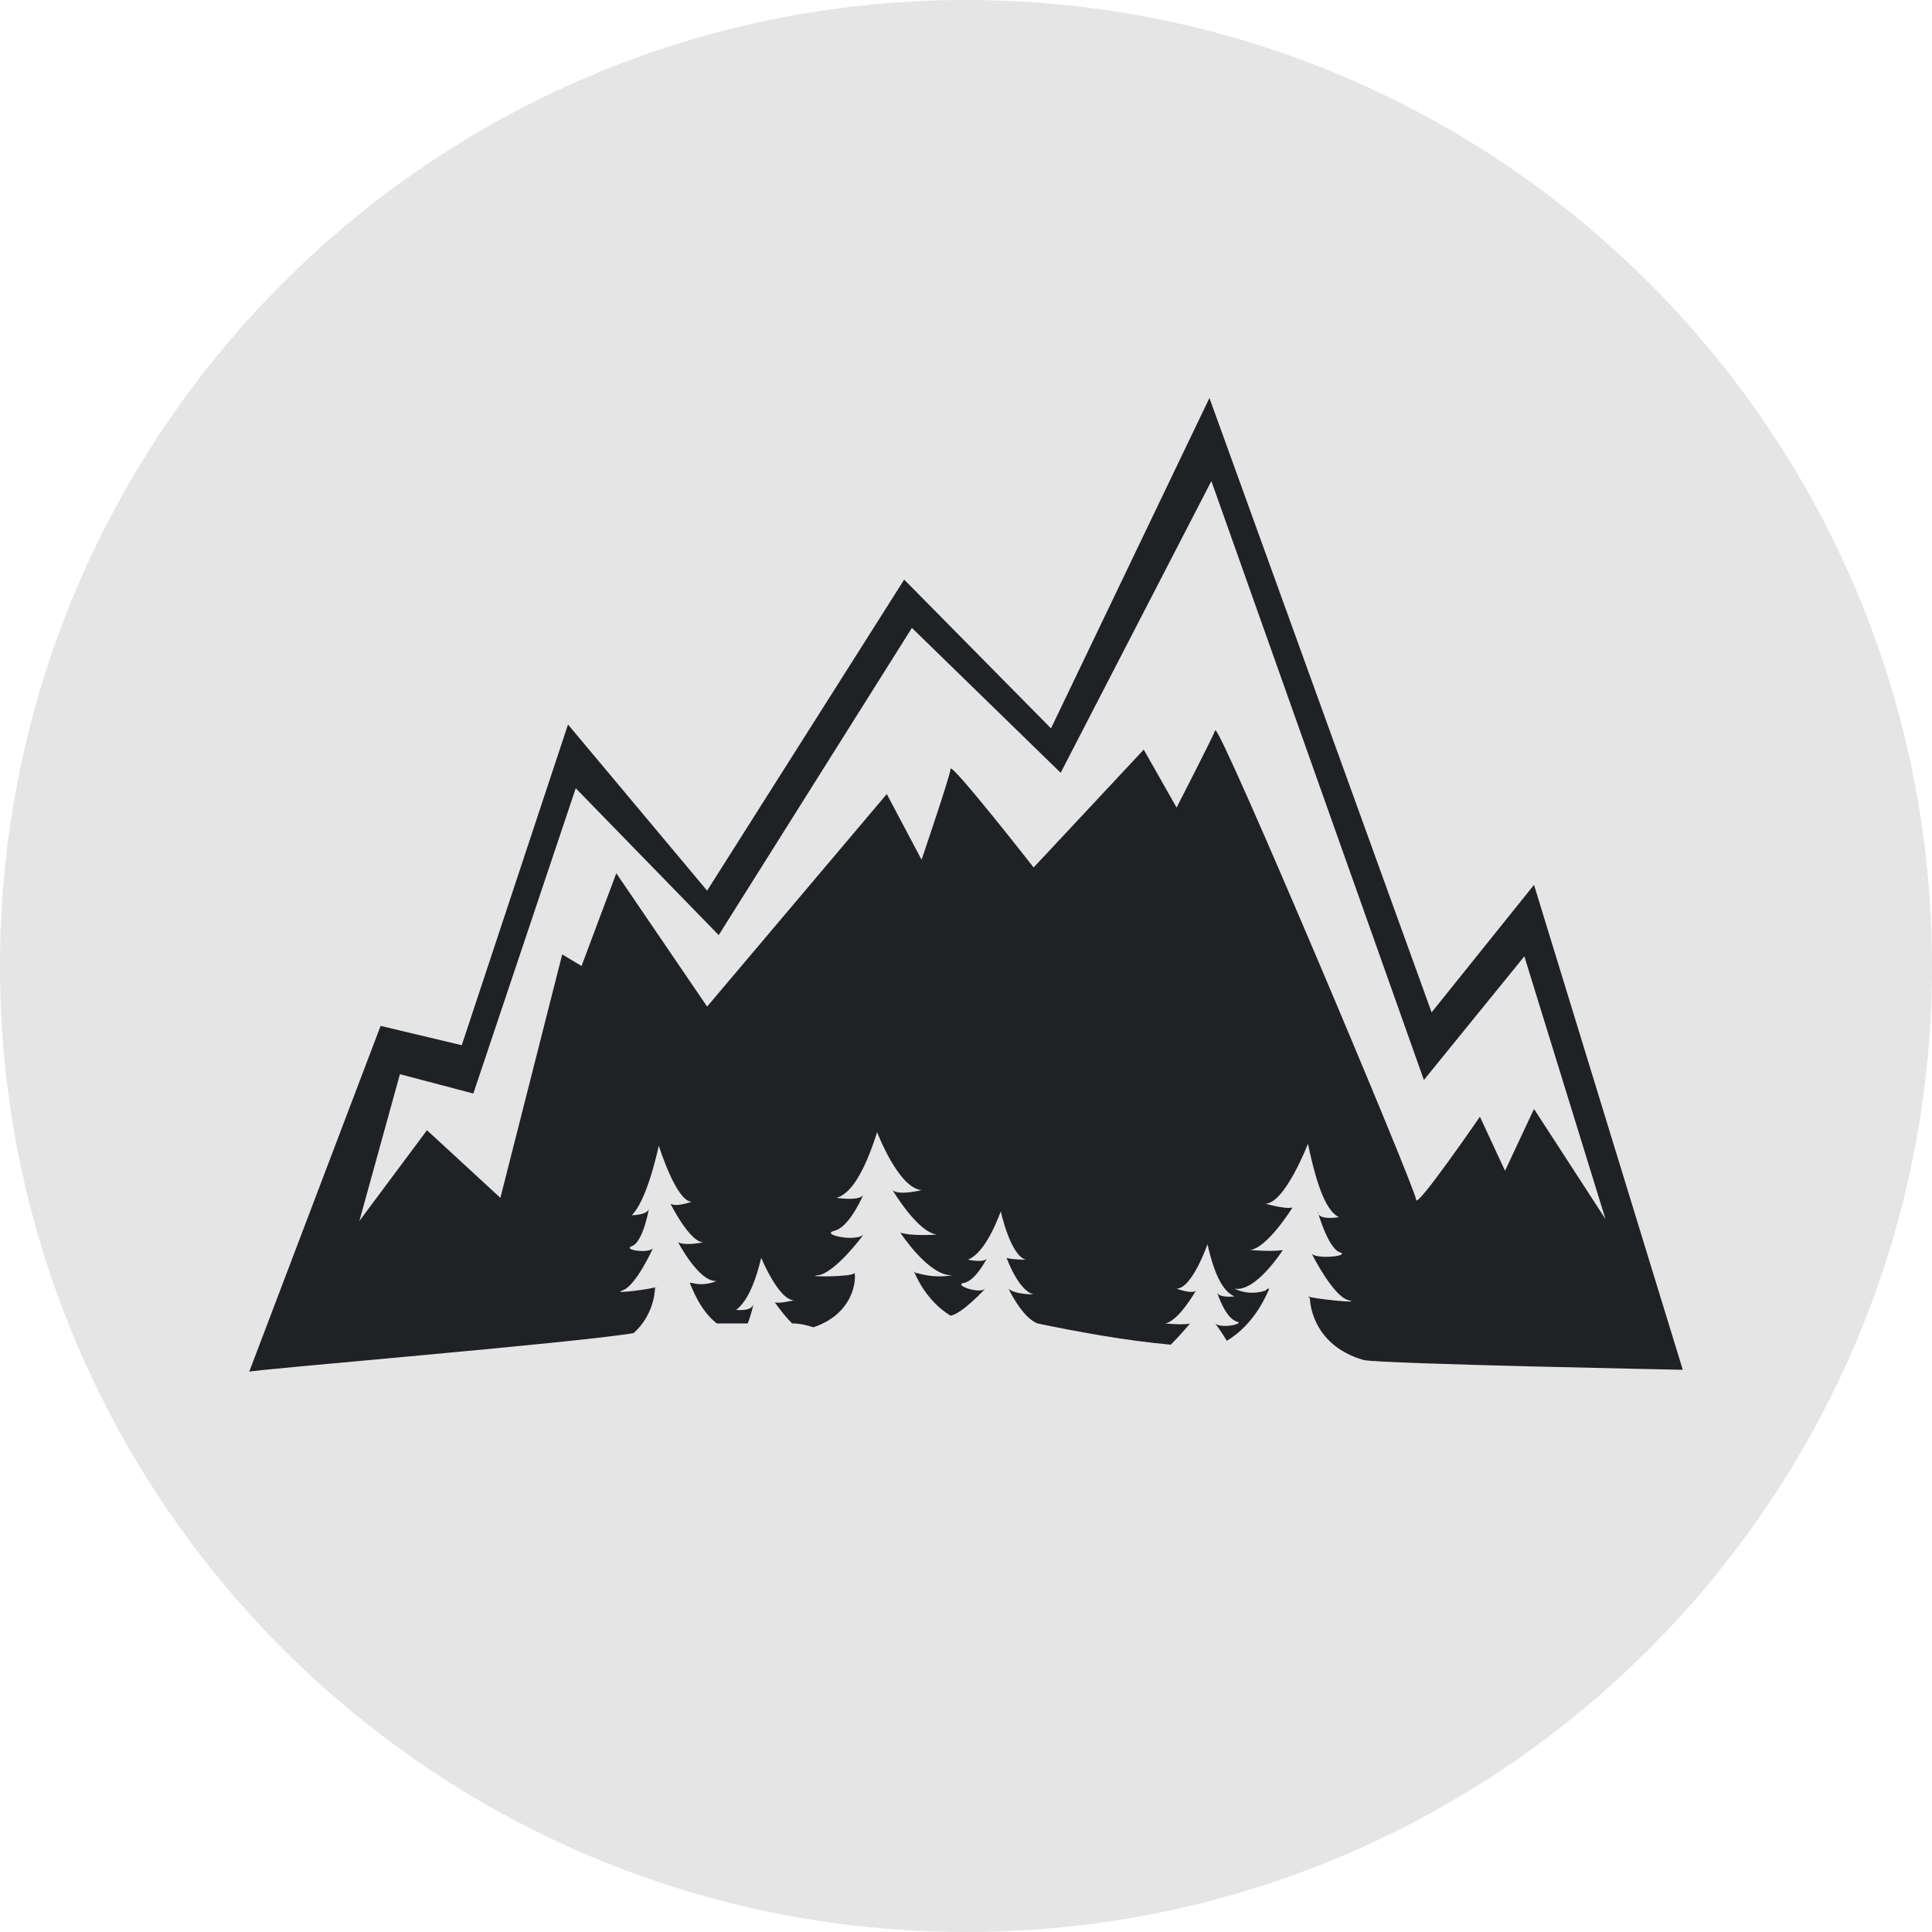
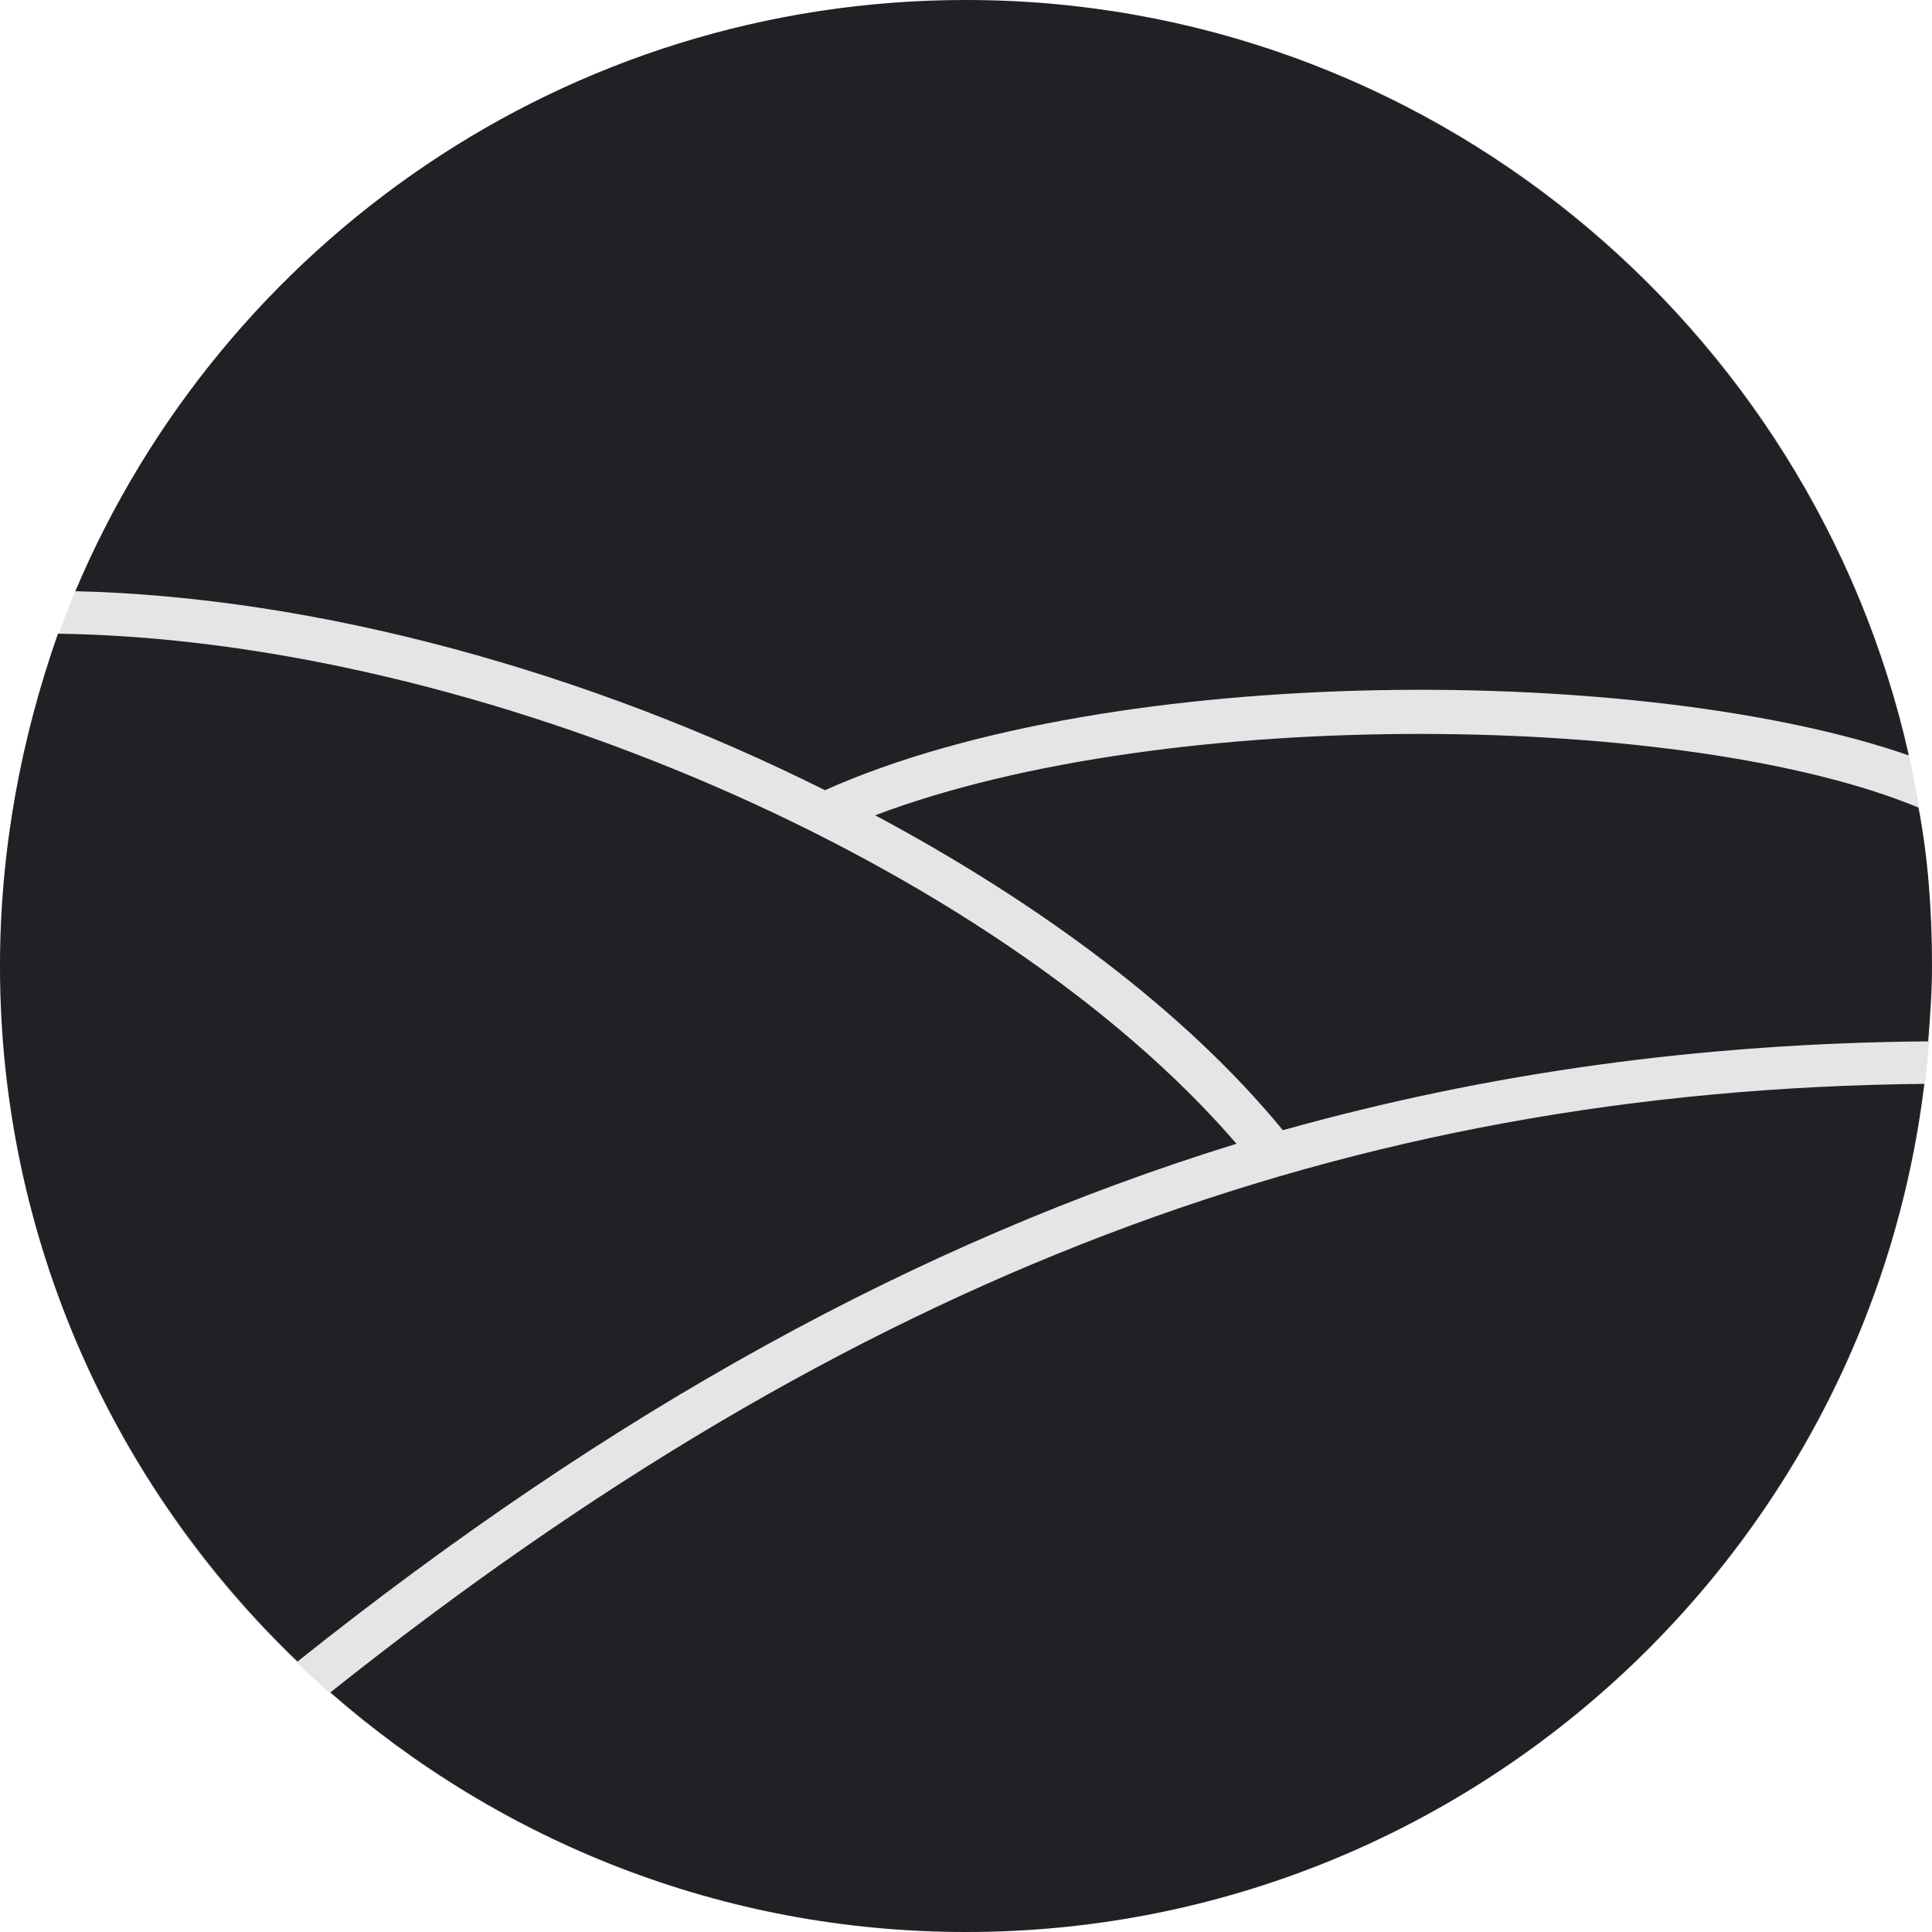
- <svg xmlns="http://www.w3.org/2000/svg" viewBox="0 0 100 100" isolation="isolate">
+ <svg xmlns="http://www.w3.org/2000/svg" viewBox="0 0 100 100">
  <circle fill="#e5e5e5" cx="50" cy="50" r="50" />
-   <path fill="#202124" d="M32.8 69C33.9 68 33.9 66.7 33.9 66.7 33.9 66.7 33.9 66.6 34 66.6 33.9 66.7 31.6 67 32.2 66.8 32.9 66.6 33.8 64.6 33.8 64.6 33.6 64.9 32.2 64.7 32.7 64.5 33.3 64.3 33.6 62.5 33.6 62.5 33.6 62.9 32.7 62.9 32.7 62.9 33.1 62.5 33.6 61.5 34.1 59.3 34.1 59.3 35 62.2 35.8 62.2 35.8 62.2 35 62.5 34.7 62.3 34.7 62.3 35.7 64.3 36.4 64.3 36.4 64.3 35.5 64.5 35.1 64.3 35.1 64.3 36.2 66.4 37.1 66.3 37.1 66.3 36.5 66.6 35.8 66.4 35.7 66.4 35.7 66.4 35.7 66.4 35.8 66.6 36.2 67.8 37.1 68.5 37.7 68.5 38.2 68.5 38.7 68.5 38.9 68 39 67.5 39 67.5 38.9 67.9 38.1 67.8 38.1 67.8 38.5 67.5 39 66.8 39.4 65.1 39.4 65.1 40.3 67.3 41.1 67.3 41.1 67.3 40.3 67.5 40.1 67.4 40.1 67.4 40.5 68 41 68.5 41.4 68.5 41.8 68.6 42.1 68.7 44.5 67.9 44.3 65.7 44.2 65.9 44.2 66.1 41.4 66.1 42.4 66 43.3 65.8 44.7 63.9 44.7 63.9 44.3 64.3 42.4 63.9 43.2 63.7 44 63.5 44.7 61.8 44.7 61.8 44.6 62.2 43.3 62 43.3 62 44 61.8 44.7 60.8 45.4 58.6 45.4 58.6 46.5 61.5 47.7 61.6 47.7 61.6 46.5 61.9 46.2 61.6 46.2 61.6 47.5 63.8 48.5 63.9 48.5 63.9 47.2 64 46.6 63.8 46.6 63.8 48.1 66.1 49.3 66 49.3 66 48.5 66.2 47.5 65.9 47.4 65.9 47.4 65.9 47.3 65.8 47.4 66 47.9 67.3 49.2 68.1 49.8 68 51 66.7 51 66.7 50.7 67 49.3 66.5 49.9 66.4 50.5 66.3 51.1 65.1 51.1 65.1 51 65.4 50.1 65.2 50.1 65.2 50.6 65 51.2 64.3 51.8 62.7 51.8 62.7 52.3 65 53.1 65.2 53.1 65.2 52.3 65.2 52.1 65.1 52.1 65.1 52.7 66.8 53.5 67 53.5 67 52.5 67 52.2 66.7 52.2 66.7 52.9 68.2 53.7 68.5 55.6 68.9 58.3 69.4 60.6 69.6 61.1 69.1 61.6 68.5 61.6 68.5 61.3 68.6 60.3 68.5 60.3 68.5 61 68.4 61.9 66.8 61.9 66.8 61.7 67 60.9 66.7 60.9 66.7 61.7 66.7 62.5 64.4 62.5 64.4 62.9 66.2 63.4 66.9 63.9 67.1 63.9 67.1 63.1 67.2 63 66.9 63 66.9 63.4 68.2 64 68.4 64.5 68.5 63.2 68.8 62.9 68.5 62.9 68.5 63.2 68.9 63.5 69.4 65 68.5 65.6 66.9 65.7 66.7 65.6 66.7 65.6 66.7 65.5 66.8 64.6 67.1 63.9 66.7 63.9 66.7 65 66.9 66.4 64.7 66.4 64.7 65.9 64.8 64.7 64.7 64.7 64.7 65.6 64.6 66.9 62.5 66.9 62.5 66.5 62.6 65.5 62.3 65.5 62.3 66.5 62.3 67.7 59.2 67.7 59.2 68.2 61.6 68.7 62.7 69.3 63 69.3 63 68.2 63.2 68.2 62.7 68.2 62.7 68.7 64.5 69.3 64.8 70 65 68.2 65.2 67.9 64.9 67.9 64.9 69 67.1 69.8 67.3 70.6 67.5 67.8 67.2 67.7 67.1 67.7 67.1 67.8 67.2 67.8 67.2 67.8 67.2 67.8 69.6 70.6 70.4 71.7 70.6 87.1 70.9 87.1 70.9L79.4 45.8 74.1 52.4 62.6 20.6 54.4 37.7 46.8 30 36.6 46.1 29.4 37.5 23.9 54.1 19.7 53.1 12.9 71C13 70.9 29.9 69.5 32.8 69ZM20.7 55.6L24.5 56.6 29.8 40.8 37.2 48.4 47.2 32.5 54.9 40 62.7 24.9 73.7 55.9 78.9 49.5 83.1 63.1 79.4 57.4 77.9 60.6 76.6 57.8C76.6 57.8 73.3 62.6 73.3 62.1 73.3 61.6 63.1 37.4 62.9 37.8 62.8 38.1 60.9 41.8 60.9 41.8L59.2 38.8 53.5 44.9C53.5 44.9 49.2 39.4 49.2 39.8 49.2 40.1 47.7 44.5 47.7 44.5L45.9 41.1 36.6 52.1 31.9 45.2 30.1 50 29.1 49.4 25.9 62 22.1 58.5 18.6 63.2 20.7 55.6Z" />
+   <path fill="#202124" d="M99.3 41.8C87.5 36.9 60.6 36.4 45.3 42.2 53.9 46.8 61.4 52.4 66.4 58.5 77.1 55.5 88.1 54 99.8 53.9 99.9 52.6 100 51.3 100 50 100 47.2 99.8 44.4 99.3 41.8ZM98.8 39.1C93.8 16.8 73.8 0 50 0 29.3 0 11.5 12.6 3.9 30.6 16.5 30.9 30.5 34.8 42.7 40.9 57.7 34.2 85.3 34.4 98.8 39.1ZM3 32.8C1.1 38.2 0 44 0 50 0 64.1 5.9 76.9 15.4 86 31.7 73 47.5 64.3 64 59.2 51.5 44.7 24.7 33.1 3 32.8ZM50 100C75.5 100 96.6 80.8 99.6 56.1 69.7 56.4 44.1 66.1 17.1 87.6 25.9 95.3 37.4 100 50 100Z" />
</svg>
